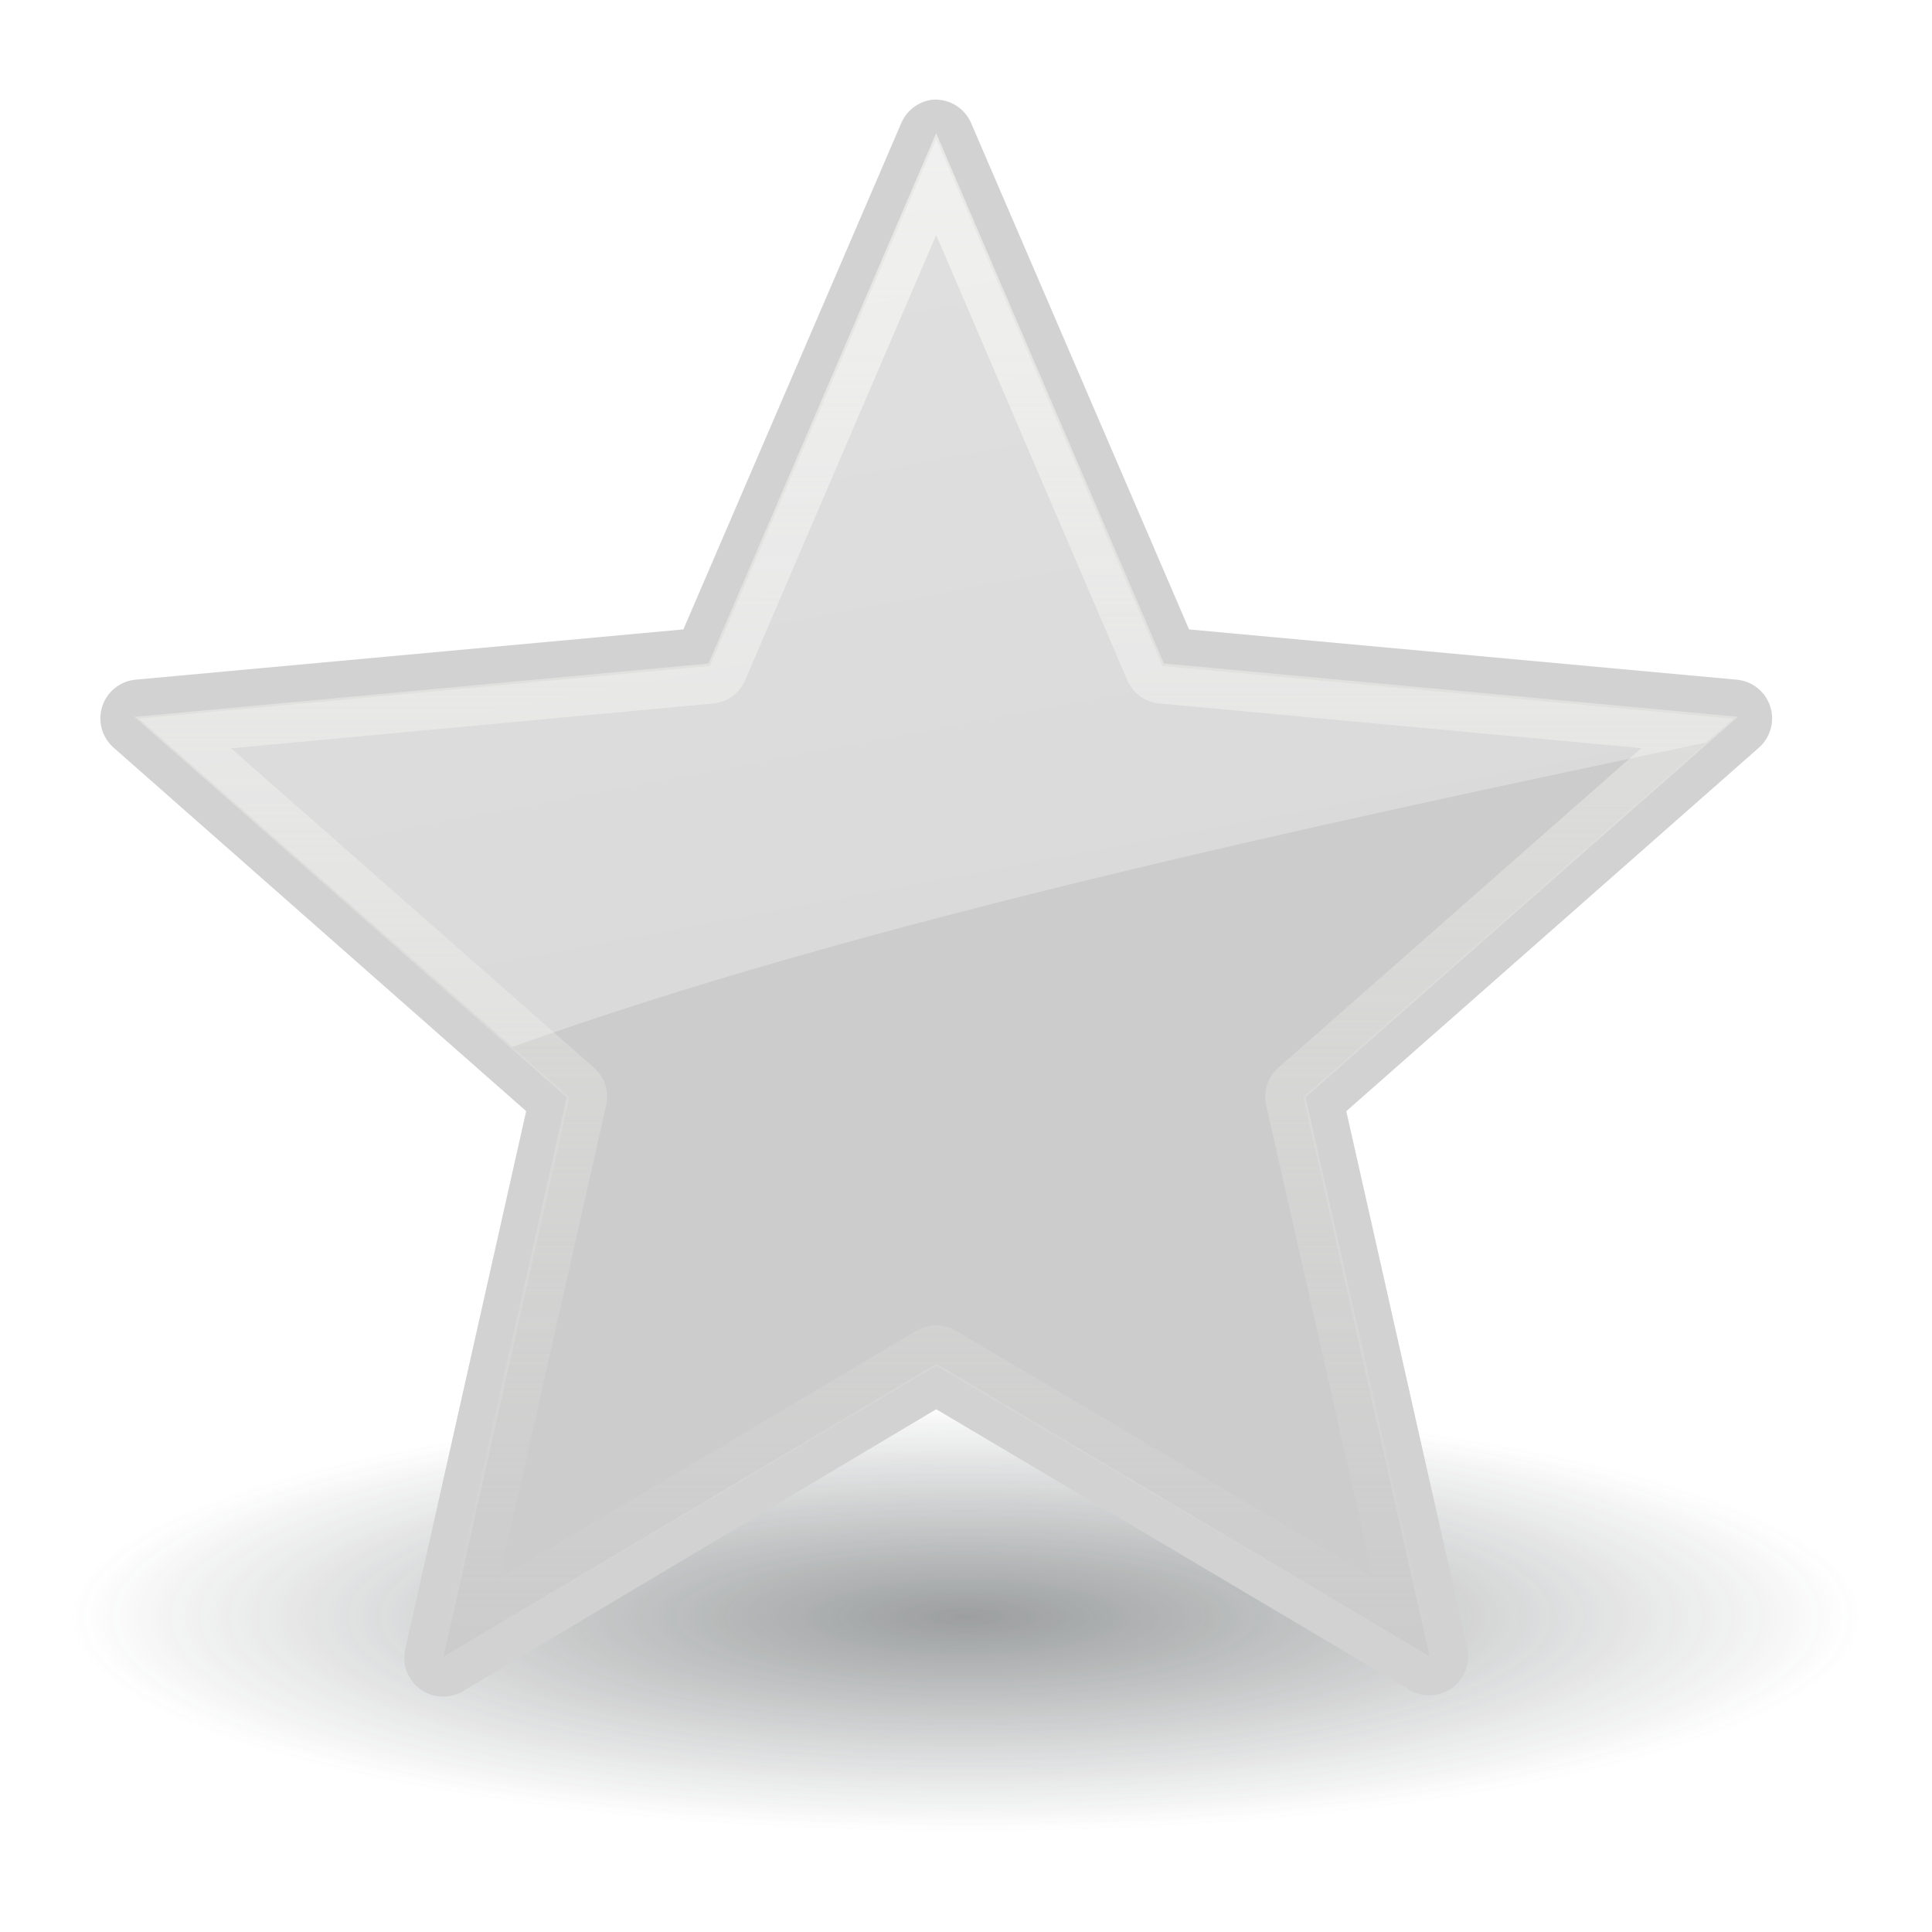
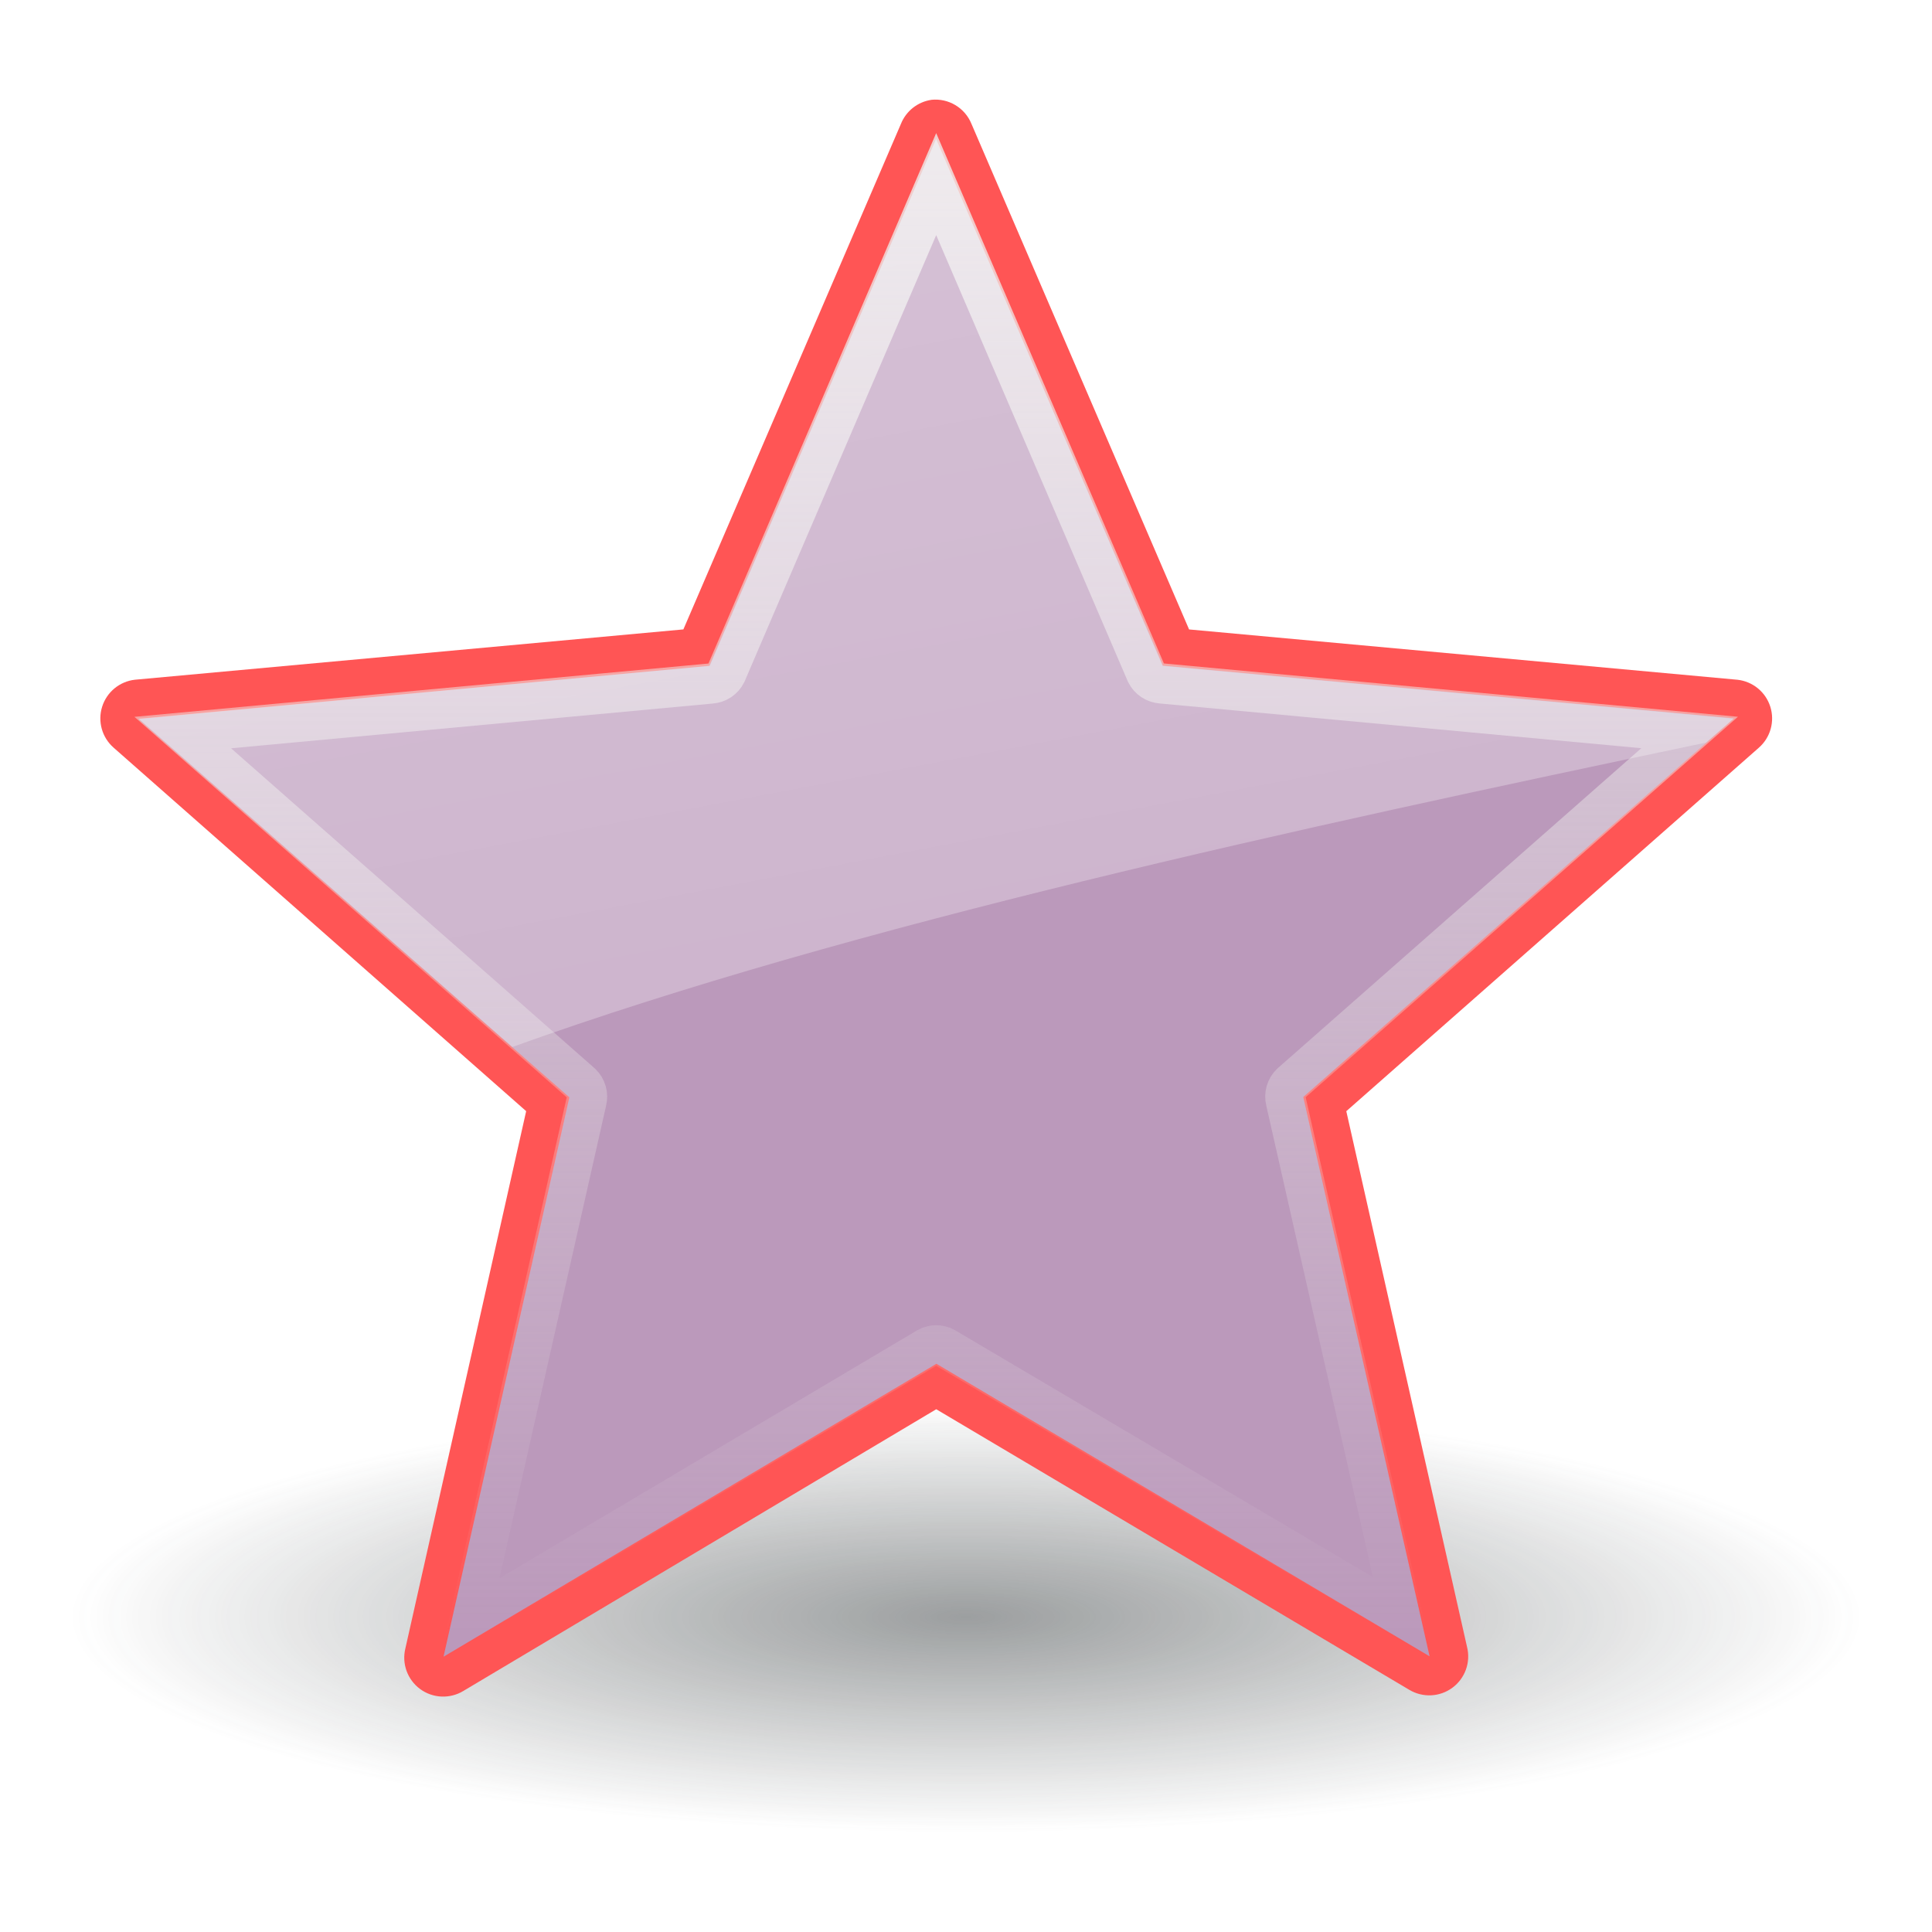
<svg xmlns="http://www.w3.org/2000/svg" xmlns:xlink="http://www.w3.org/1999/xlink" viewBox="0 0 48 48">
  <defs id="0">
    <linearGradient id="2">
      <stop id="D" stop-color="#2e3436" stop-opacity="0.594" />
      <stop id="E" offset="1" stop-color="#2e3436" stop-opacity="0" />
    </linearGradient>
    <linearGradient id="3">
      <stop id="F" stop-color="#fff" />
      <stop id="G" offset="1" stop-color="#fff" stop-opacity="0" />
    </linearGradient>
    <linearGradient id="4">
      <stop id="H" stop-color="#eeeeec" stop-opacity="0.8" />
      <stop id="I" offset="1" stop-color="#eeeeec" stop-opacity="0" />
    </linearGradient>
    <radialGradient cx="24.533" cy="41.15" r="20.841" id="5" xlink:href="#2" gradientUnits="userSpaceOnUse" gradientTransform="matrix(1,0,0,0.2371428,0,31.39333)" />
    <linearGradient y1="5.781" x2="0" y2="42.44" id="6" xlink:href="#4" gradientUnits="userSpaceOnUse" />
    <linearGradient x1="14.197" y1="-30.75" x2="33.595" y2="72.08" id="7" xlink:href="#3" gradientUnits="userSpaceOnUse" />
  </defs>
  <g transform="translate(-0.7405887,-1.706705)" id="1">
    <path d="m 45.373,41.152 a 20.841,4.942 0 1 1 -41.682,0 20.841,4.942 0 1 1 41.682,0 z" transform="matrix(1.068194,0,0,1.08267,-1.465016,-2.673513)" id="8" opacity="0.8" fill="url(#5)" />
-     <path d="m 23.875,4.188 a 0.967,0.967 0 0 0 -0.75,0.594 l -5.406,12.562 -13.625,1.25 a 0.967,0.967 0 0 0 -0.531,1.688 l 10.25,9.031 -3,13.344 a 0.967,0.967 0 0 0 1.438,1.062 l 11.75,-7 11.75,6.969 a 0.967,0.967 0 0 0 1.438,-1.062 l -3,-13.312 10.25,-9.031 a 0.967,0.967 0 0 0 -0.531,-1.688 l -13.625,-1.25 L 24.875,4.781 a 0.967,0.967 0 0 0 -1,-0.594 z" id="9" fill="#d2d2d2" />
-     <path d="m 11.76,42.868 3.126,-13.899 -10.707,-9.398 14.185,-1.322 5.629,-13.087 5.64,13.082 14.186,1.31 -10.699,9.407 3.138,13.896 -12.253,-7.268 -12.246,7.279 z" id="A" fill="#ccc" />
+     <path d="m 23.875,4.188 a 0.967,0.967 0 0 0 -0.75,0.594 l -5.406,12.562 -13.625,1.25 a 0.967,0.967 0 0 0 -0.531,1.688 l 10.25,9.031 -3,13.344 a 0.967,0.967 0 0 0 1.438,1.062 l 11.75,-7 11.75,6.969 a 0.967,0.967 0 0 0 1.438,-1.062 l -3,-13.312 10.25,-9.031 a 0.967,0.967 0 0 0 -0.531,-1.688 l -13.625,-1.25 L 24.875,4.781 a 0.967,0.967 0 0 0 -1,-0.594 z" id="9" fill="#f55" />
+     <path d="m 11.76,42.868 3.126,-13.899 -10.707,-9.398 14.185,-1.322 5.629,-13.087 5.64,13.082 14.186,1.31 -10.699,9.407 3.138,13.896 -12.253,-7.268 -12.246,7.279 z" id="A" fill="#b9b" />
    <path d="M 24,6.281 18.781,18.438 a 0.455,0.455 0 0 1 -0.375,0.25 l -13.125,1.219 9.906,8.719 a 0.455,0.455 0 0 1 0.125,0.438 l -2.906,12.875 11.375,-6.75 a 0.455,0.455 0 0 1 0.438,0 l 11.375,6.719 L 32.688,29.062 a 0.455,0.455 0 0 1 0.125,-0.438 l 9.906,-8.719 -13.125,-1.219 a 0.455,0.455 0 0 1 -0.375,-0.25 L 24,6.281 z" id="B" fill="none" stroke="url(#6)" />
    <path d="M 24,5.156 18.375,18.25 4.188,19.562 13.469,27.719 C 21.913,24.68 32.956,22.292 43.125,20.156 L 43.812,19.562 29.625,18.25 24,5.156 z" id="C" opacity="0.6" fill="url(#7)" />
  </g>
</svg>
